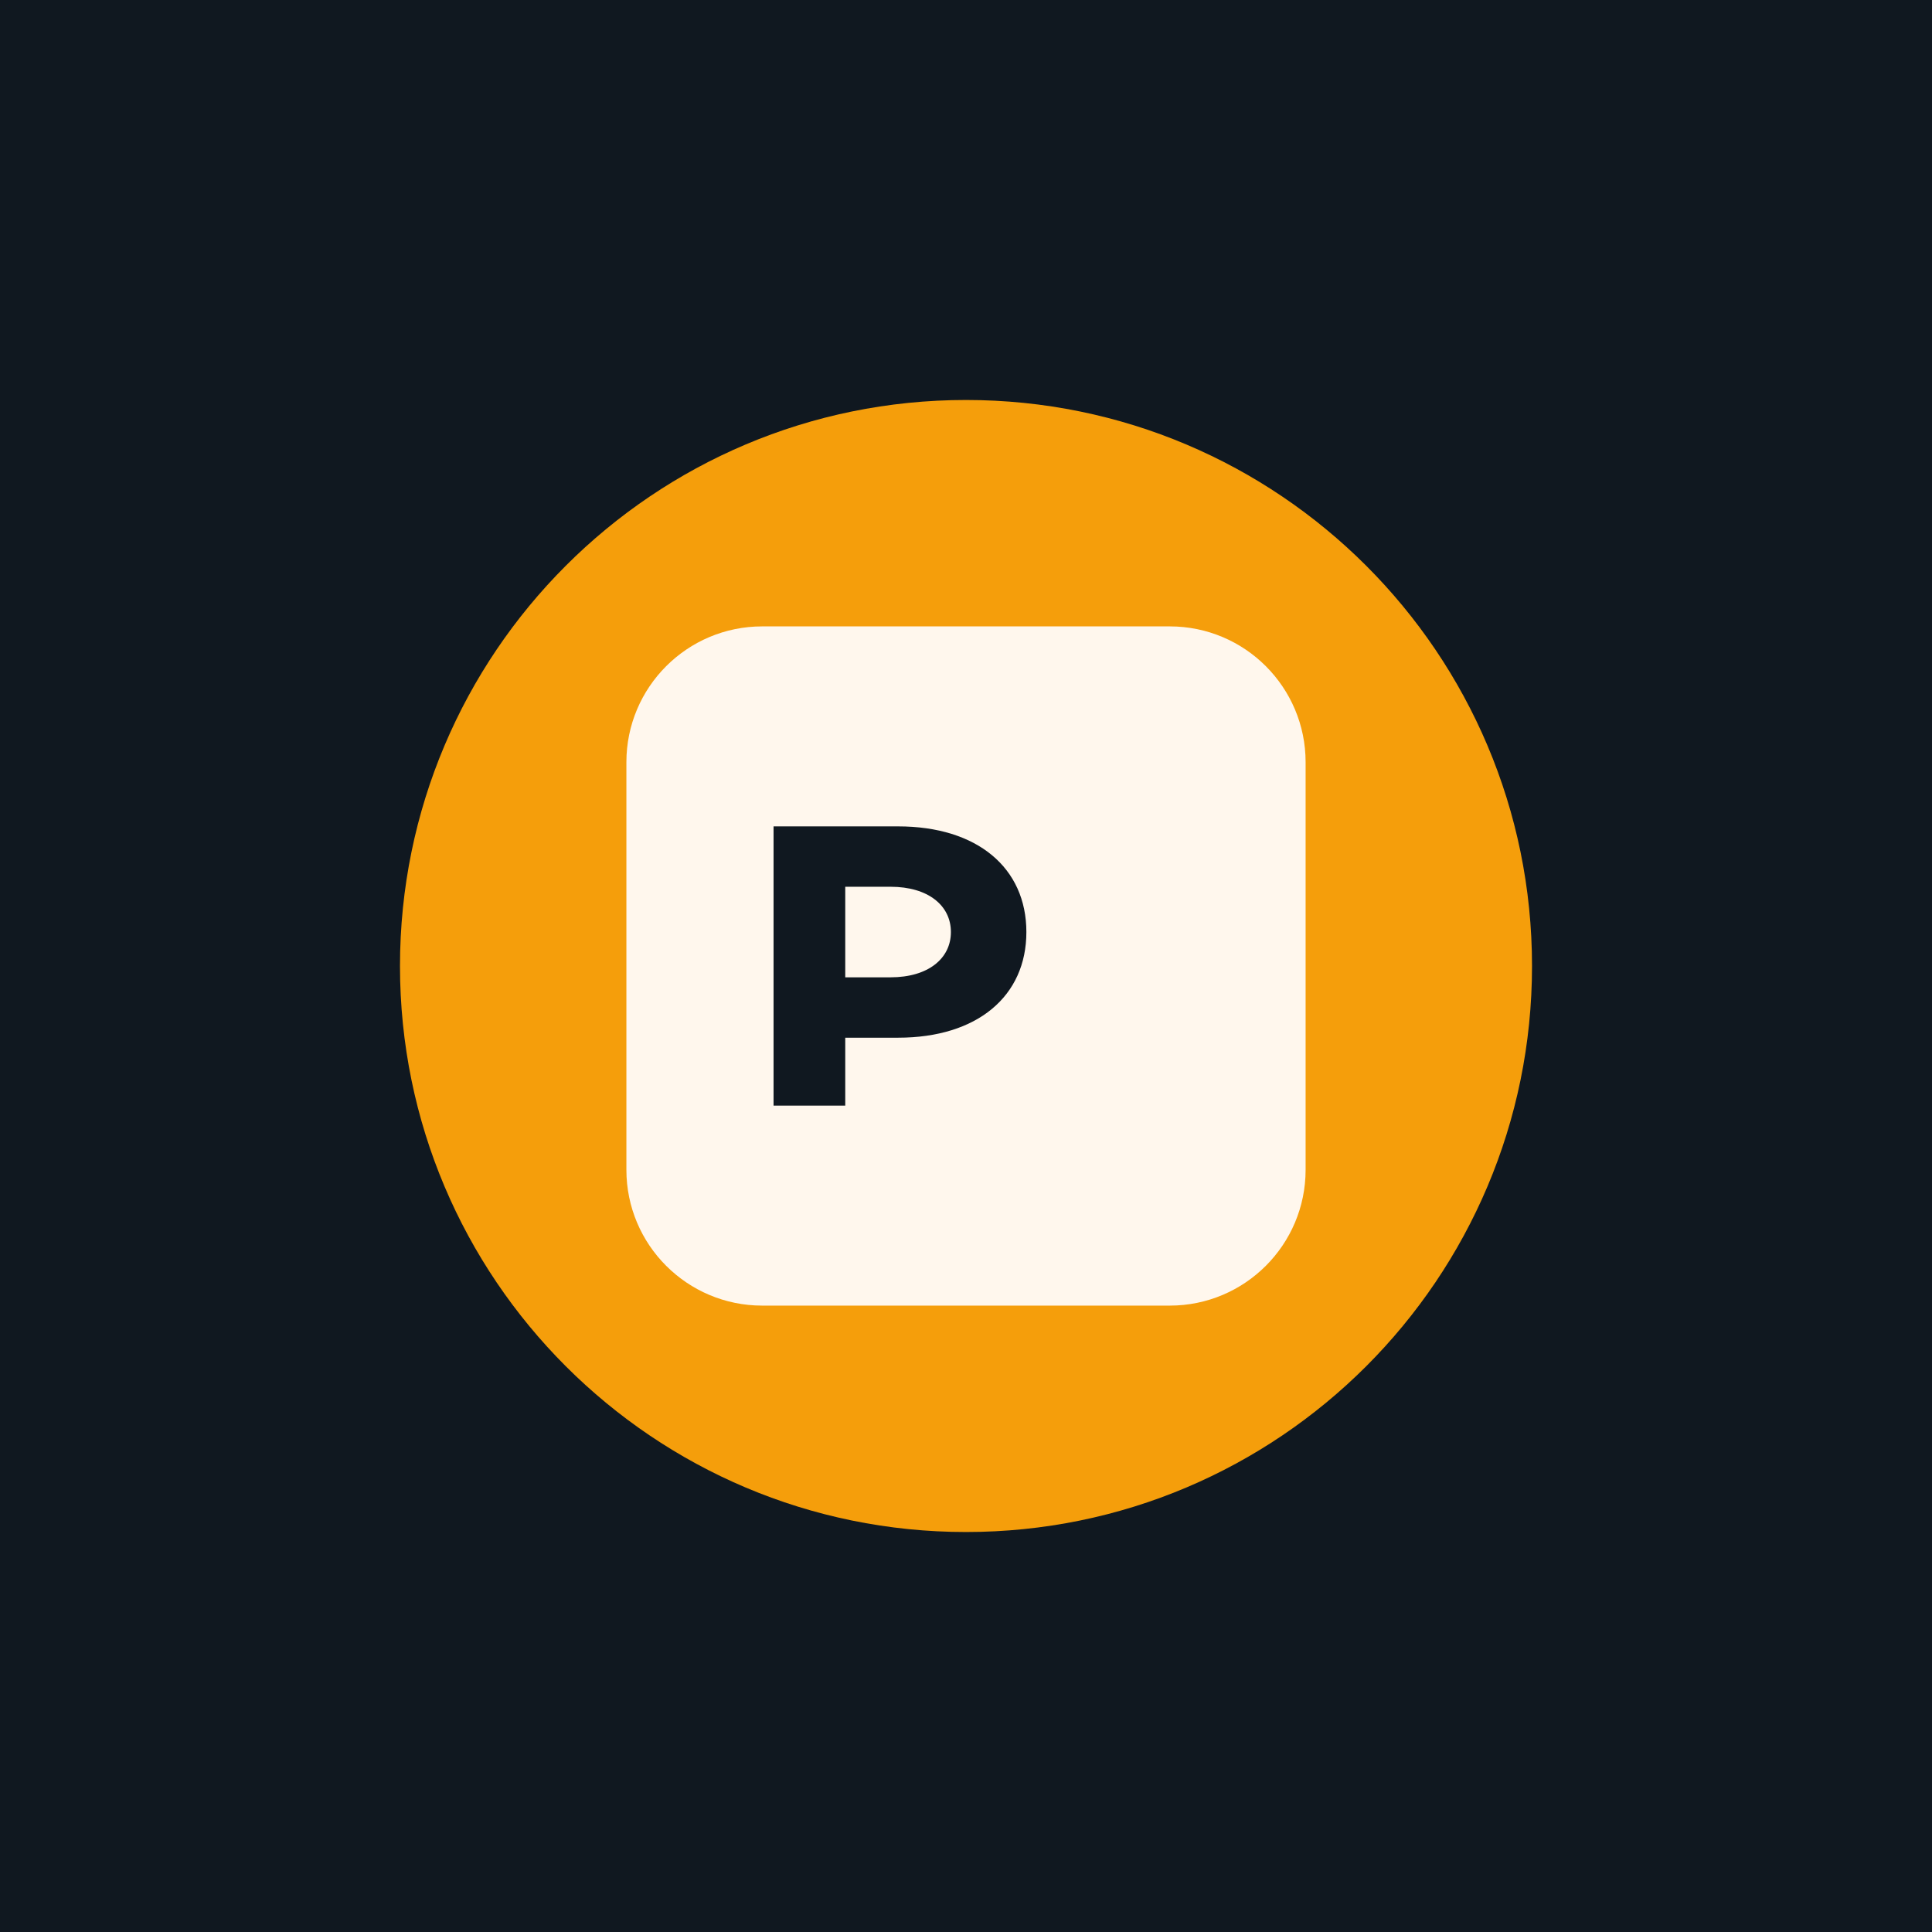
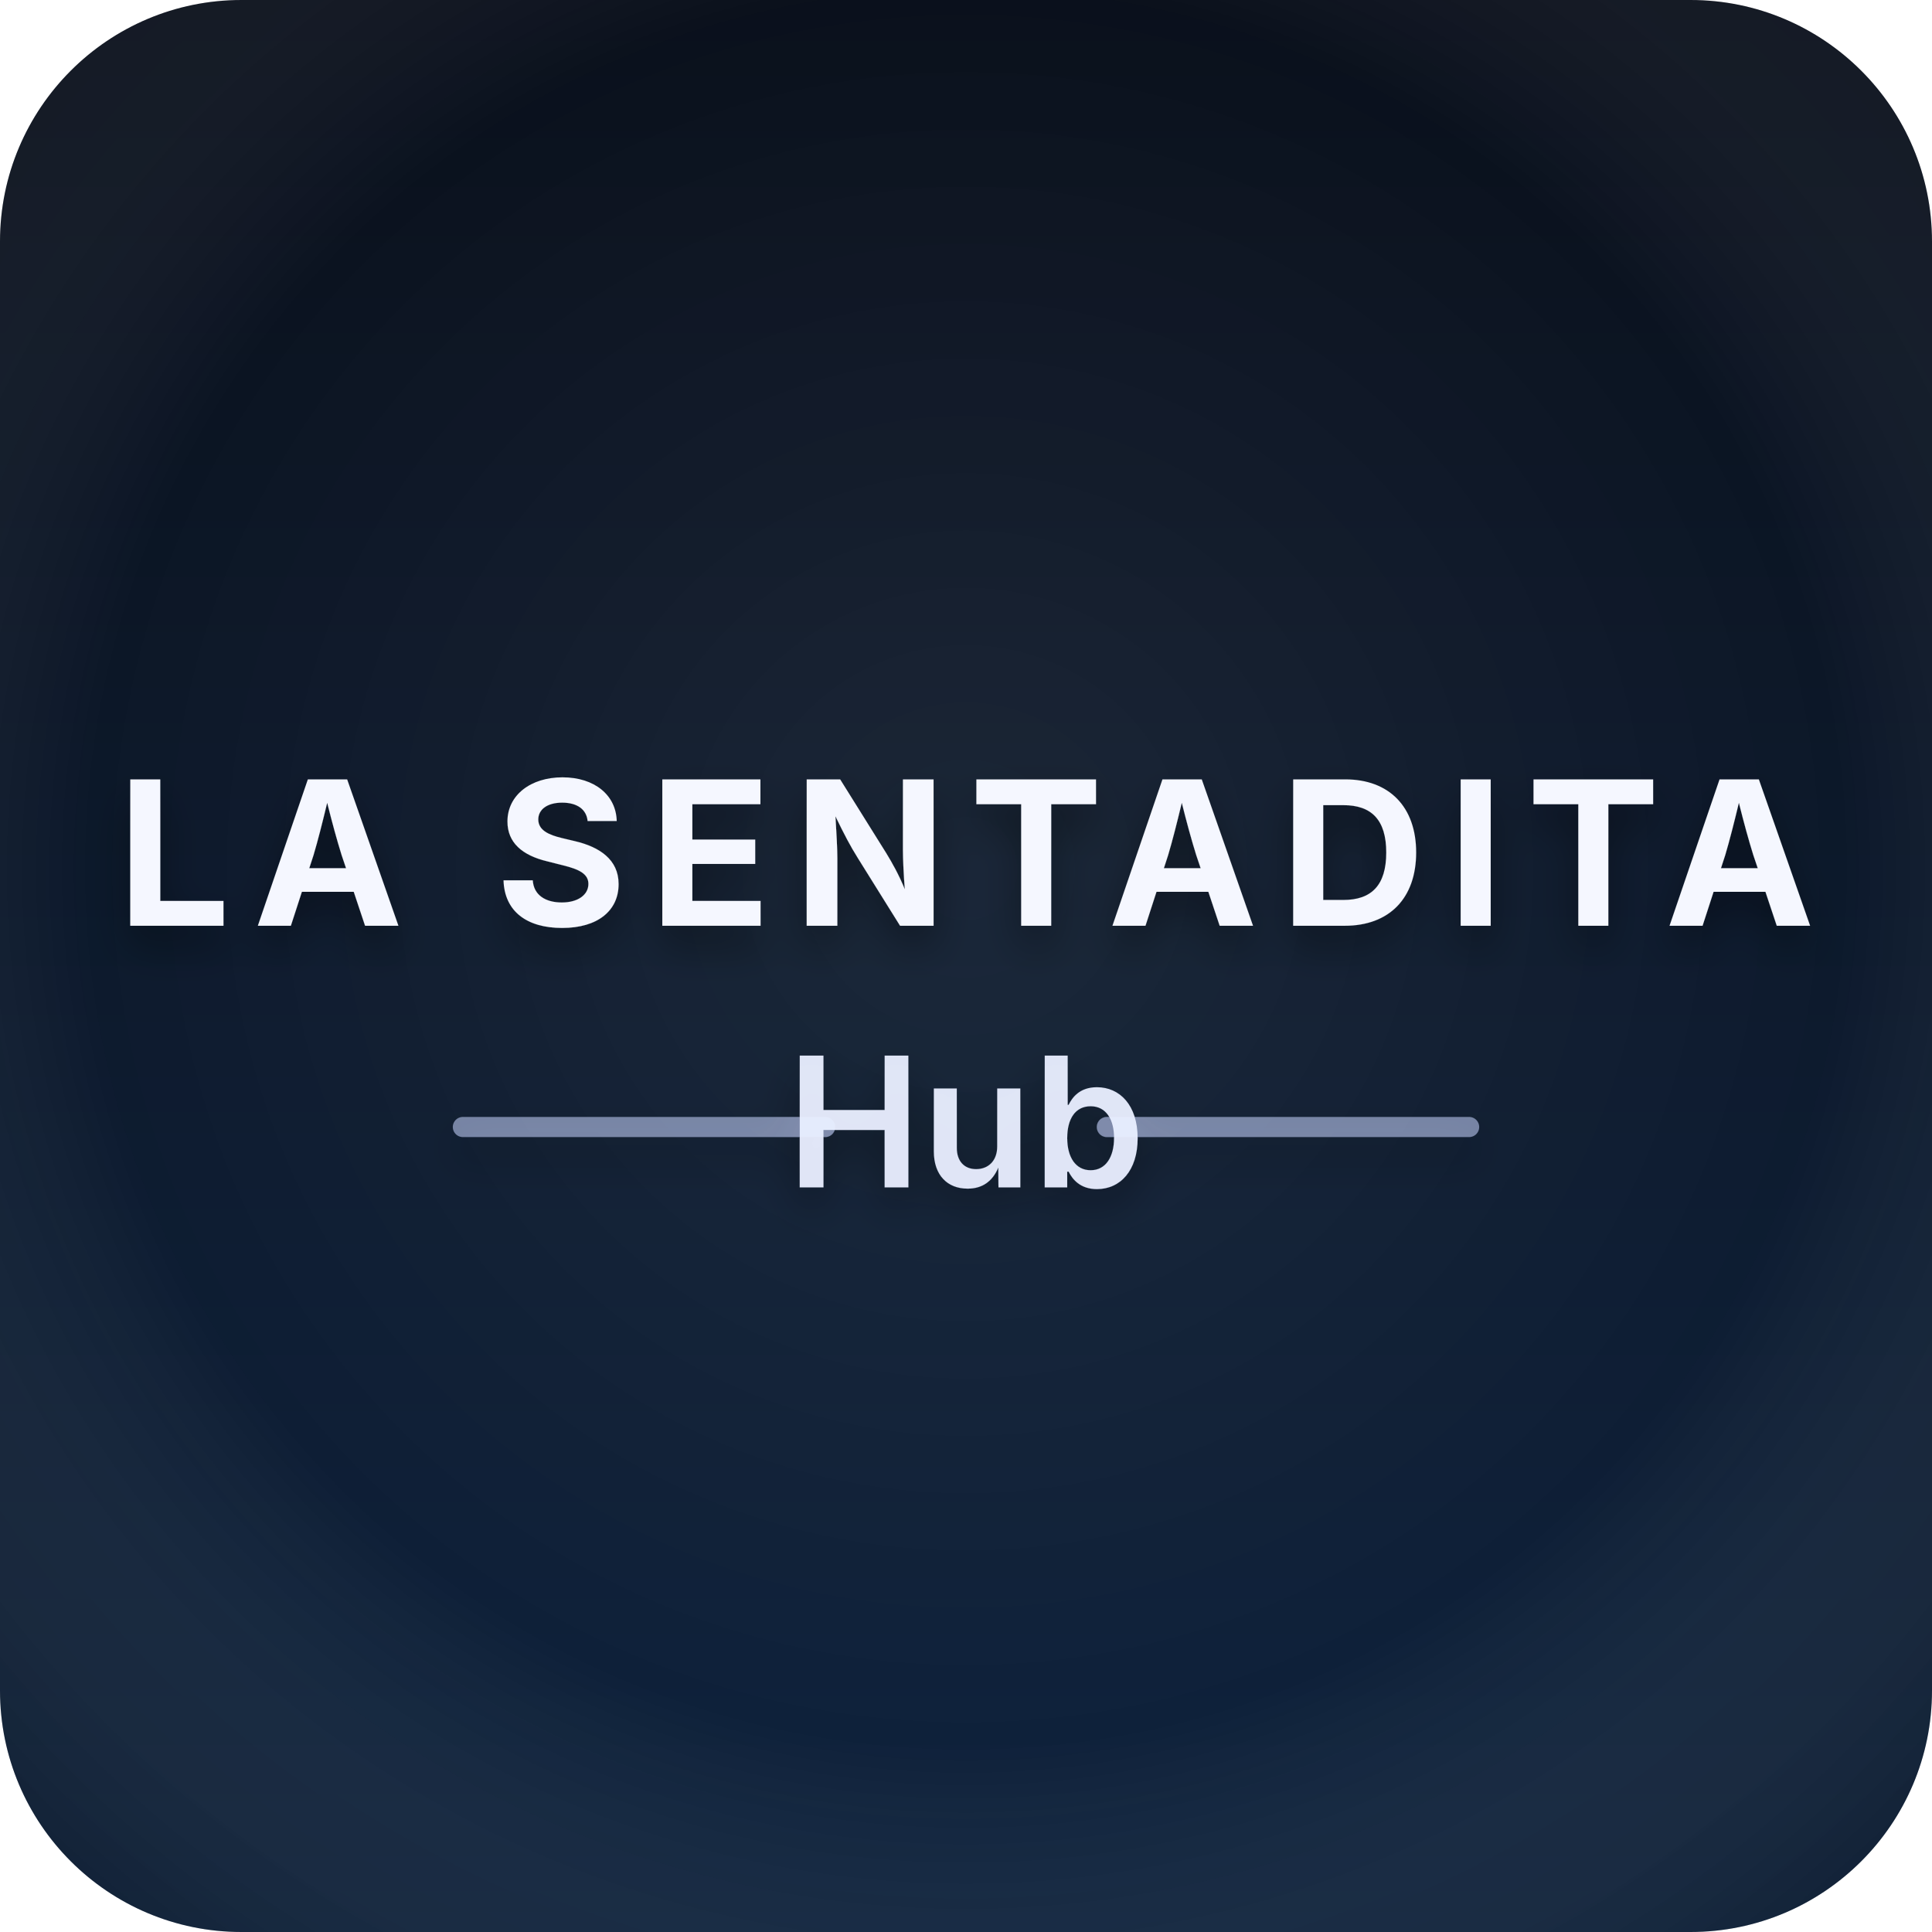
- <svg xmlns="http://www.w3.org/2000/svg" viewBox="0 0 512 512" role="img" aria-label="La Sentadita Hub maskable icon">
-   <rect width="512" height="512" fill="#101820" />
-   <circle cx="256" cy="256" r="150" fill="#f59e0b" />
-   <rect x="166" y="166" width="180" height="180" rx="36" fill="#fff7ed" />
-   <path d="M205 293V219h33c21 0 34 11 34 28s-13 28-34 28h-14v18h-19zm19-34h12c10 0 16-5 16-12s-6-12-16-12h-12v24z" fill="#101820" />
+ <svg xmlns="http://www.w3.org/2000/svg" width="512" height="512" viewBox="0 0 192 192">
+   <defs>
+     <linearGradient id="bg" x1="0" y1="0" x2="0" y2="1">
+       <stop offset="0%" stop-color="#050B17" />
+       <stop offset="100%" stop-color="#0A1F3A" />
+     </linearGradient>
+     <radialGradient id="vignette" cx="50%" cy="45%" r="75%">
+       <stop offset="0%" stop-color="#FFFFFF" stop-opacity="0.08" />
+       <stop offset="60%" stop-color="#FFFFFF" stop-opacity="0.02" />
+       <stop offset="100%" stop-color="#000000" stop-opacity="0.25" />
+     </radialGradient>
+     <filter id="softShadow" x="-20%" y="-20%" width="140%" height="140%">
+       <feDropShadow dx="0" dy="2" stdDeviation="2" flood-color="#000000" flood-opacity="0.35" />
+     </filter>
+   </defs>
+   <rect width="192" height="192" rx="24" fill="url(#bg)" />
+   <rect width="192" height="192" rx="24" fill="url(#vignette)" />
+   <g filter="url(#softShadow)">
+     <text x="96" y="92" text-anchor="middle" font-family="Inter, system-ui, -apple-system, Segoe UI, Roboto, Arial, sans-serif" font-size="20" font-weight="700" letter-spacing="2.2" fill="#F5F7FF">
+       LA SENTADITA
+     </text>
+     <g transform="translate(0,0)">
+       <line x1="46" y1="112" x2="82" y2="112" stroke="#C9D4FF" stroke-opacity="0.55" stroke-width="2" stroke-linecap="round" />
+       <line x1="110" y1="112" x2="146" y2="112" stroke="#C9D4FF" stroke-opacity="0.55" stroke-width="2" stroke-linecap="round" />
+       <text x="96" y="118" text-anchor="middle" font-family="Inter, system-ui, -apple-system, Segoe UI, Roboto, Arial, sans-serif" font-size="18" font-weight="600" fill="#E9EEFF" opacity="0.95">
+         Hub
+       </text>
+     </g>
+   </g>
</svg>
